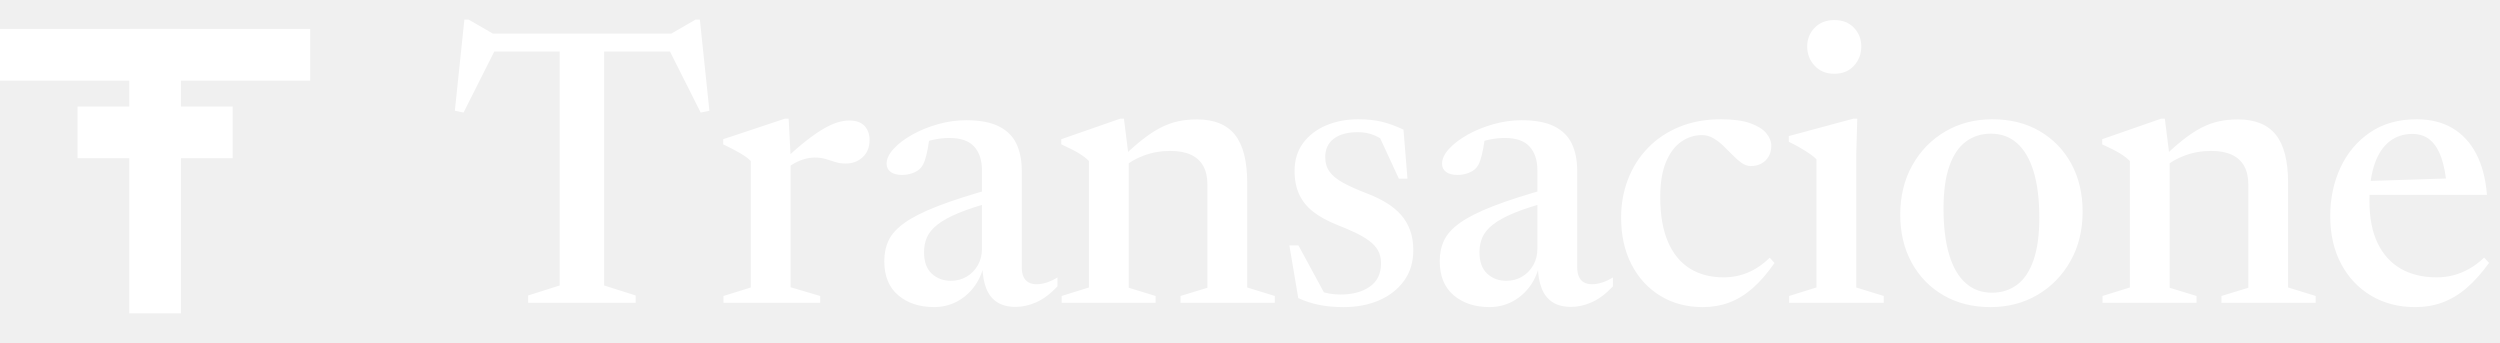
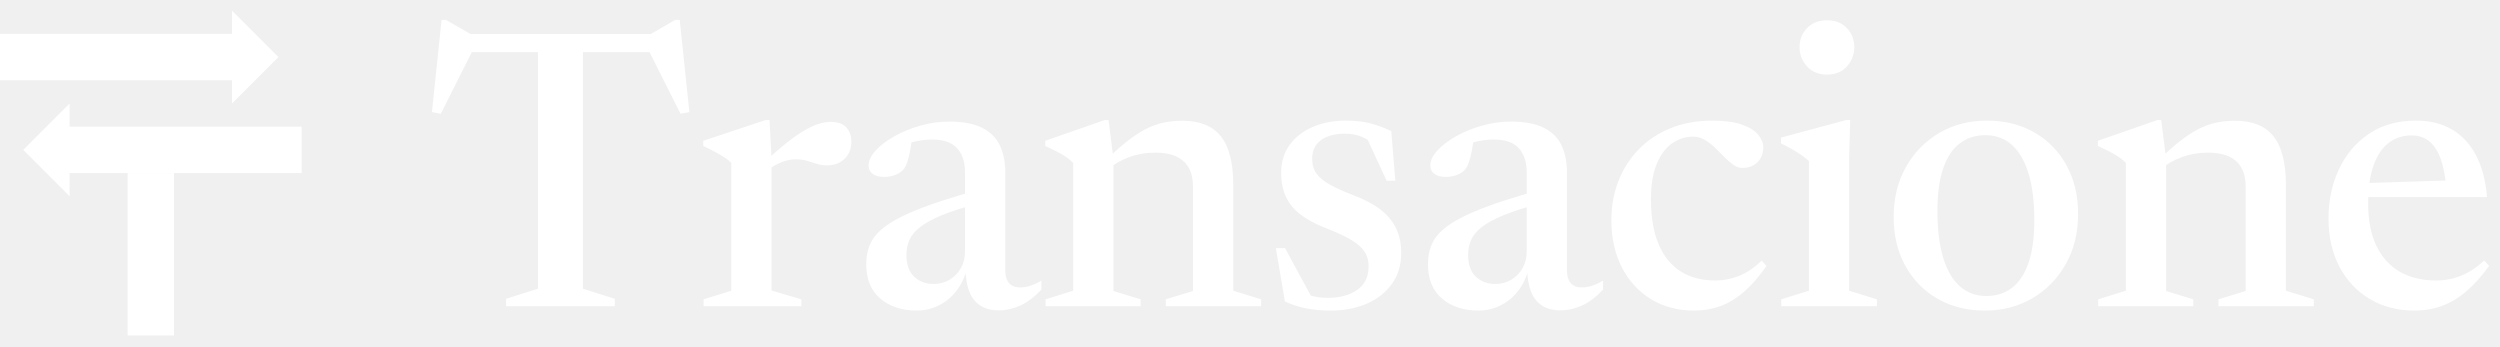
- <svg xmlns="http://www.w3.org/2000/svg" viewBox="0 0 949.5 130" width="949.5" height="130" role="img" aria-label="Transacione">
-   <g transform="translate(0,11.00) scale(4.9091) translate(-4,-5)">
-     <path fill="#FFFFFF" d="M4 5h24v4H4z" />
-     <path fill="#FFFFFF" d="M10 11h12v4H10z" />
-     <path fill="#FFFFFF" d="M14 5h4v22h-4z" />
+ <svg xmlns="http://www.w3.org/2000/svg" viewBox="0 0 938.9 130" width="938.9" height="130" role="img" aria-label="Transacione">
+   <g transform="translate(0,4.00) scale(4.3571) translate(-3,-2)">
+     <path fill="#FFFFFF" d="M3 4H23V2L27 6L23 10V8H3Z" />
+     <path fill="#FFFFFF" d="M29 16H9V18L5 14L9 10V12H29Z" />
+     <path fill="#FFFFFF" d="M14 16h4v14h-4z" />
  </g>
-   <g transform="translate(169.82,15.0)">
+   <g transform="translate(159.29,15.0)">
    <path fill="#FFFFFF" d="M42.75 1.66H59.63V93.42L71.61 97.22V100.00H30.77V97.22L42.75 93.42ZM91.22 4.57H10.76L18.78 2.83L6.24 27.75L2.93 27.06L6.55 -7.55H8.18L19.79 -0.85L12.50 -2.24H89.48L82.75 -0.85L94.35 -7.55H95.99L99.61 27.06L96.30 27.75L83.76 2.83Z M152.71 30.77Q156.64 30.77 158.54 32.84Q160.44 34.90 160.44 38.18Q160.44 42.27 157.84 44.69Q155.25 47.11 151.31 47.11Q149.22 47.11 147.44 46.54Q145.66 45.96 143.81 45.40Q141.96 44.84 139.64 44.84Q137.78 44.84 135.84 45.38Q133.90 45.92 132.06 46.91Q130.22 47.91 128.59 49.33L127.47 46.21Q132.25 41.73 136.00 38.76Q139.75 35.79 142.74 34.03Q145.73 32.27 148.16 31.52Q150.60 30.77 152.71 30.77ZM130.46 44.44V94.10L141.68 97.41V100.00H104.96V97.41L115.34 94.18V46.17Q114.32 45.10 112.88 44.16Q111.44 43.23 109.46 42.16Q107.48 41.09 104.84 39.82V37.87L128.27 30.08H129.71Z M207.29 56.56 208.10 61.44Q199.68 63.66 194.39 65.84Q189.10 68.03 186.22 70.31Q183.33 72.60 182.23 75.16Q181.13 77.72 181.13 80.80Q181.13 86.22 184.06 88.93Q186.99 91.65 191.31 91.65Q194.66 91.65 197.33 90.06Q200.00 88.48 201.57 85.72Q203.13 82.96 203.13 79.44V49.68Q203.13 43.93 200.17 40.67Q197.20 37.40 190.75 37.40Q188.09 37.40 185.13 37.98Q182.17 38.56 179.82 39.68L183.33 35.91Q183.01 38.92 182.54 41.47Q182.06 44.02 181.45 45.86Q180.83 47.70 179.95 48.70Q178.81 50.01 176.84 50.73Q174.86 51.44 172.75 51.44Q170.00 51.44 168.46 50.31Q166.91 49.17 166.91 47.19Q166.91 44.41 169.59 41.51Q172.26 38.61 176.66 36.14Q181.06 33.68 186.41 32.17Q191.75 30.66 197.14 30.66Q204.87 30.66 209.51 32.97Q214.15 35.28 216.20 39.57Q218.25 43.87 218.25 49.82V86.48Q218.25 88.69 218.91 90.12Q219.57 91.55 220.82 92.25Q222.08 92.95 223.86 92.95Q225.72 92.95 227.75 92.29Q229.77 91.64 231.81 90.36V93.77Q227.73 98.06 223.75 99.81Q219.77 101.56 215.93 101.56Q211.63 101.56 208.85 99.75Q206.08 97.93 204.74 94.50Q203.41 91.06 203.31 86.31L203.82 85.99Q202.63 90.76 199.88 94.27Q197.13 97.78 193.30 99.70Q189.46 101.63 184.95 101.63Q176.62 101.63 171.33 97.14Q166.03 92.66 166.03 84.17Q166.03 79.79 167.70 76.26Q169.38 72.74 173.80 69.59Q178.23 66.44 186.34 63.29Q194.46 60.14 207.29 56.56Z M258.88 44.69V94.29L269.07 97.41V100.00H233.39V97.41L243.76 94.18V46.17Q242.45 44.78 240.14 43.34Q237.83 41.91 233.26 39.82V37.87L255.61 30.08H257.05ZM278.54 97.41 288.75 94.29V55.03Q288.75 50.91 287.19 48.07Q285.62 45.24 282.50 43.78Q279.38 42.32 274.67 42.32Q269.30 42.32 264.61 44.08Q259.93 45.84 257.40 48.24L255.17 46.00Q259.90 41.33 263.74 38.28Q267.58 35.23 270.95 33.50Q274.33 31.77 277.68 31.06Q281.03 30.35 284.78 30.35Q294.56 30.35 299.22 36.19Q303.87 42.04 303.87 54.45V94.18L314.34 97.41V100.00H278.54Z M346.04 30.30Q350.99 30.30 354.87 31.21Q358.74 32.12 363.22 34.23L364.74 52.87H361.47L352.77 34.04L358.38 40.42Q355.19 37.69 352.31 36.45Q349.42 35.20 345.90 35.20Q340.03 35.20 336.77 37.67Q333.50 40.14 333.50 44.70Q333.50 47.90 335.12 50.17Q336.74 52.45 340.22 54.37Q343.70 56.29 349.27 58.44Q353.45 60.02 356.73 62.03Q360.01 64.03 362.28 66.60Q364.54 69.16 365.74 72.47Q366.95 75.77 366.95 80.01Q366.95 86.81 363.43 91.65Q359.92 96.50 353.96 99.07Q347.99 101.64 340.48 101.64Q335.31 101.64 331.16 100.80Q327.01 99.95 323.26 98.22L319.88 78.19H323.32L334.49 98.78L326.83 93.49Q329.35 94.80 331.43 95.53Q333.51 96.27 335.46 96.57Q337.41 96.86 339.37 96.86Q346.07 96.86 350.39 93.90Q354.70 90.94 354.70 84.99Q354.70 82.18 353.54 80.12Q352.37 78.06 350.14 76.42Q347.91 74.77 344.77 73.29Q341.64 71.82 337.70 70.28Q332.47 68.17 328.95 65.43Q325.42 62.69 323.64 58.88Q321.86 55.07 321.86 49.94Q321.86 43.70 325.11 39.32Q328.36 34.95 333.85 32.62Q339.35 30.30 346.04 30.30Z M418.24 56.56 419.05 61.44Q410.64 63.66 405.35 65.84Q400.05 68.03 397.17 70.31Q394.28 72.60 393.18 75.16Q392.08 77.72 392.08 80.80Q392.08 86.22 395.01 88.93Q397.94 91.65 402.26 91.65Q405.62 91.65 408.28 90.06Q410.95 88.48 412.52 85.72Q414.08 82.96 414.08 79.44V49.68Q414.08 43.93 411.12 40.67Q408.15 37.40 401.70 37.40Q399.04 37.40 396.08 37.98Q393.12 38.56 390.77 39.68L394.28 35.91Q393.97 38.92 393.49 41.47Q393.01 44.02 392.40 45.86Q391.78 47.70 390.91 48.70Q389.76 50.01 387.79 50.73Q385.82 51.44 383.71 51.44Q380.96 51.44 379.41 50.31Q377.87 49.17 377.87 47.19Q377.87 44.41 380.54 41.51Q383.21 38.61 387.61 36.14Q392.01 33.68 397.36 32.17Q402.71 30.66 408.09 30.66Q415.82 30.66 420.46 32.97Q425.10 35.28 427.15 39.57Q429.20 43.87 429.20 49.82V86.48Q429.20 88.69 429.86 90.12Q430.52 91.55 431.77 92.25Q433.03 92.95 434.82 92.95Q436.68 92.95 438.70 92.29Q440.72 91.64 442.76 90.36V93.77Q438.69 98.06 434.70 99.81Q430.72 101.56 426.89 101.56Q422.58 101.56 419.81 99.75Q417.03 97.93 415.70 94.50Q414.36 91.06 414.26 86.31L414.77 85.99Q413.59 90.76 410.84 94.27Q408.08 97.78 404.25 99.70Q400.41 101.63 395.90 101.63Q387.58 101.63 382.28 97.14Q376.99 92.66 376.99 84.17Q376.99 79.79 378.66 76.26Q380.33 72.74 384.75 69.59Q389.18 66.44 397.30 63.29Q405.41 60.14 418.24 56.56Z M483.77 30.30Q490.71 30.30 494.91 31.80Q499.12 33.30 501.02 35.60Q502.92 37.91 502.92 40.36Q502.92 42.69 501.91 44.43Q500.90 46.18 499.14 47.13Q497.37 48.07 495.10 48.07Q493.36 48.07 491.67 46.89Q489.98 45.70 488.29 43.95Q486.60 42.20 484.77 40.44Q482.94 38.69 480.91 37.50Q478.87 36.31 476.55 36.31Q472.37 36.31 468.77 38.78Q465.16 41.25 462.95 46.47Q460.74 51.69 460.74 59.88Q460.74 69.96 463.63 76.74Q466.52 83.53 471.92 86.94Q477.32 90.34 484.84 90.34Q489.70 90.34 494.07 88.50Q498.45 86.67 502.32 82.87L504.14 84.88Q499.99 90.85 495.74 94.54Q491.48 98.24 486.85 99.94Q482.22 101.64 476.91 101.64Q467.80 101.64 460.79 97.37Q453.79 93.10 449.83 85.45Q445.88 77.79 445.88 67.63Q445.88 59.83 448.51 53.05Q451.14 46.26 456.08 41.16Q461.01 36.05 468.02 33.18Q475.02 30.30 483.77 30.30Z M526.86 13.02Q522.22 13.02 519.39 9.97Q516.55 6.92 516.55 2.68Q516.55 -1.53 519.39 -4.46Q522.22 -7.38 526.86 -7.38Q531.53 -7.38 534.31 -4.46Q537.10 -1.53 537.10 2.68Q537.10 6.92 534.31 9.97Q531.53 13.02 526.86 13.02ZM535.57 30.08 535.18 43.81V94.19L545.62 97.41V100.00H509.69V97.41L520.07 94.18V45.49Q519.20 44.58 517.57 43.45Q515.94 42.32 513.88 41.12Q511.82 39.92 509.57 38.86V36.68L534.05 30.08Z M586.69 96.17Q592.20 96.17 596.25 93.16Q600.30 90.14 602.50 83.84Q604.71 77.53 604.71 67.70Q604.71 57.23 602.54 50.13Q600.37 43.04 596.28 39.40Q592.19 35.77 586.35 35.77Q580.85 35.77 576.80 38.79Q572.75 41.80 570.54 48.11Q568.33 54.41 568.33 64.24Q568.33 74.65 570.49 81.78Q572.65 88.91 576.77 92.54Q580.89 96.17 586.69 96.17ZM586.15 101.64Q576.09 101.64 568.35 97.18Q560.61 92.72 556.25 84.78Q551.89 76.85 551.89 66.53Q551.89 55.96 556.47 47.78Q561.06 39.60 568.97 34.95Q576.88 30.30 586.89 30.30Q597.08 30.30 604.78 34.76Q612.48 39.22 616.82 47.12Q621.16 55.02 621.16 65.41Q621.16 75.98 616.54 84.16Q611.93 92.35 604.01 97.00Q596.10 101.64 586.15 101.64Z M654.22 44.69V94.29L664.41 97.41V100.00H628.72V97.41L639.10 94.18V46.17Q637.79 44.78 635.48 43.34Q633.17 41.91 628.59 39.82V37.87L650.95 30.08H652.38ZM673.88 97.41 684.09 94.29V55.03Q684.09 50.91 682.53 48.07Q680.96 45.24 677.84 43.78Q674.71 42.32 670.01 42.32Q664.63 42.32 659.95 44.08Q655.26 45.84 652.73 48.24L650.50 46.00Q655.23 41.33 659.08 38.28Q662.92 35.23 666.29 33.50Q669.66 31.77 673.02 31.06Q676.37 30.35 680.12 30.35Q689.90 30.35 694.55 36.19Q699.20 42.04 699.20 54.45V94.18L709.68 97.41V100.00H673.88Z M748.00 30.30Q755.89 30.30 761.60 33.65Q767.30 37.01 770.65 43.41Q773.99 49.82 774.73 59.02H727.41L727.49 53.81L766.38 52.56L759.47 55.91Q758.95 49.35 757.40 44.90Q755.84 40.44 753.14 38.15Q750.44 35.86 746.35 35.86Q741.45 35.86 737.79 38.66Q734.13 41.45 732.12 47.12Q730.10 52.79 730.10 61.42Q730.10 70.93 733.21 77.37Q736.33 83.81 742.05 87.08Q747.78 90.34 755.64 90.34Q758.95 90.34 762.04 89.53Q765.14 88.72 768.07 87.04Q771.01 85.37 773.66 82.82L775.52 84.85Q771.35 90.63 767.02 94.36Q762.69 98.08 757.87 99.86Q753.05 101.64 747.43 101.64Q738.04 101.64 730.76 97.32Q723.48 93.00 719.34 85.22Q715.20 77.45 715.20 67.06Q715.20 57.04 719.07 48.69Q722.95 40.33 730.29 35.32Q737.64 30.30 748.00 30.30Z" />
  </g>
</svg>
